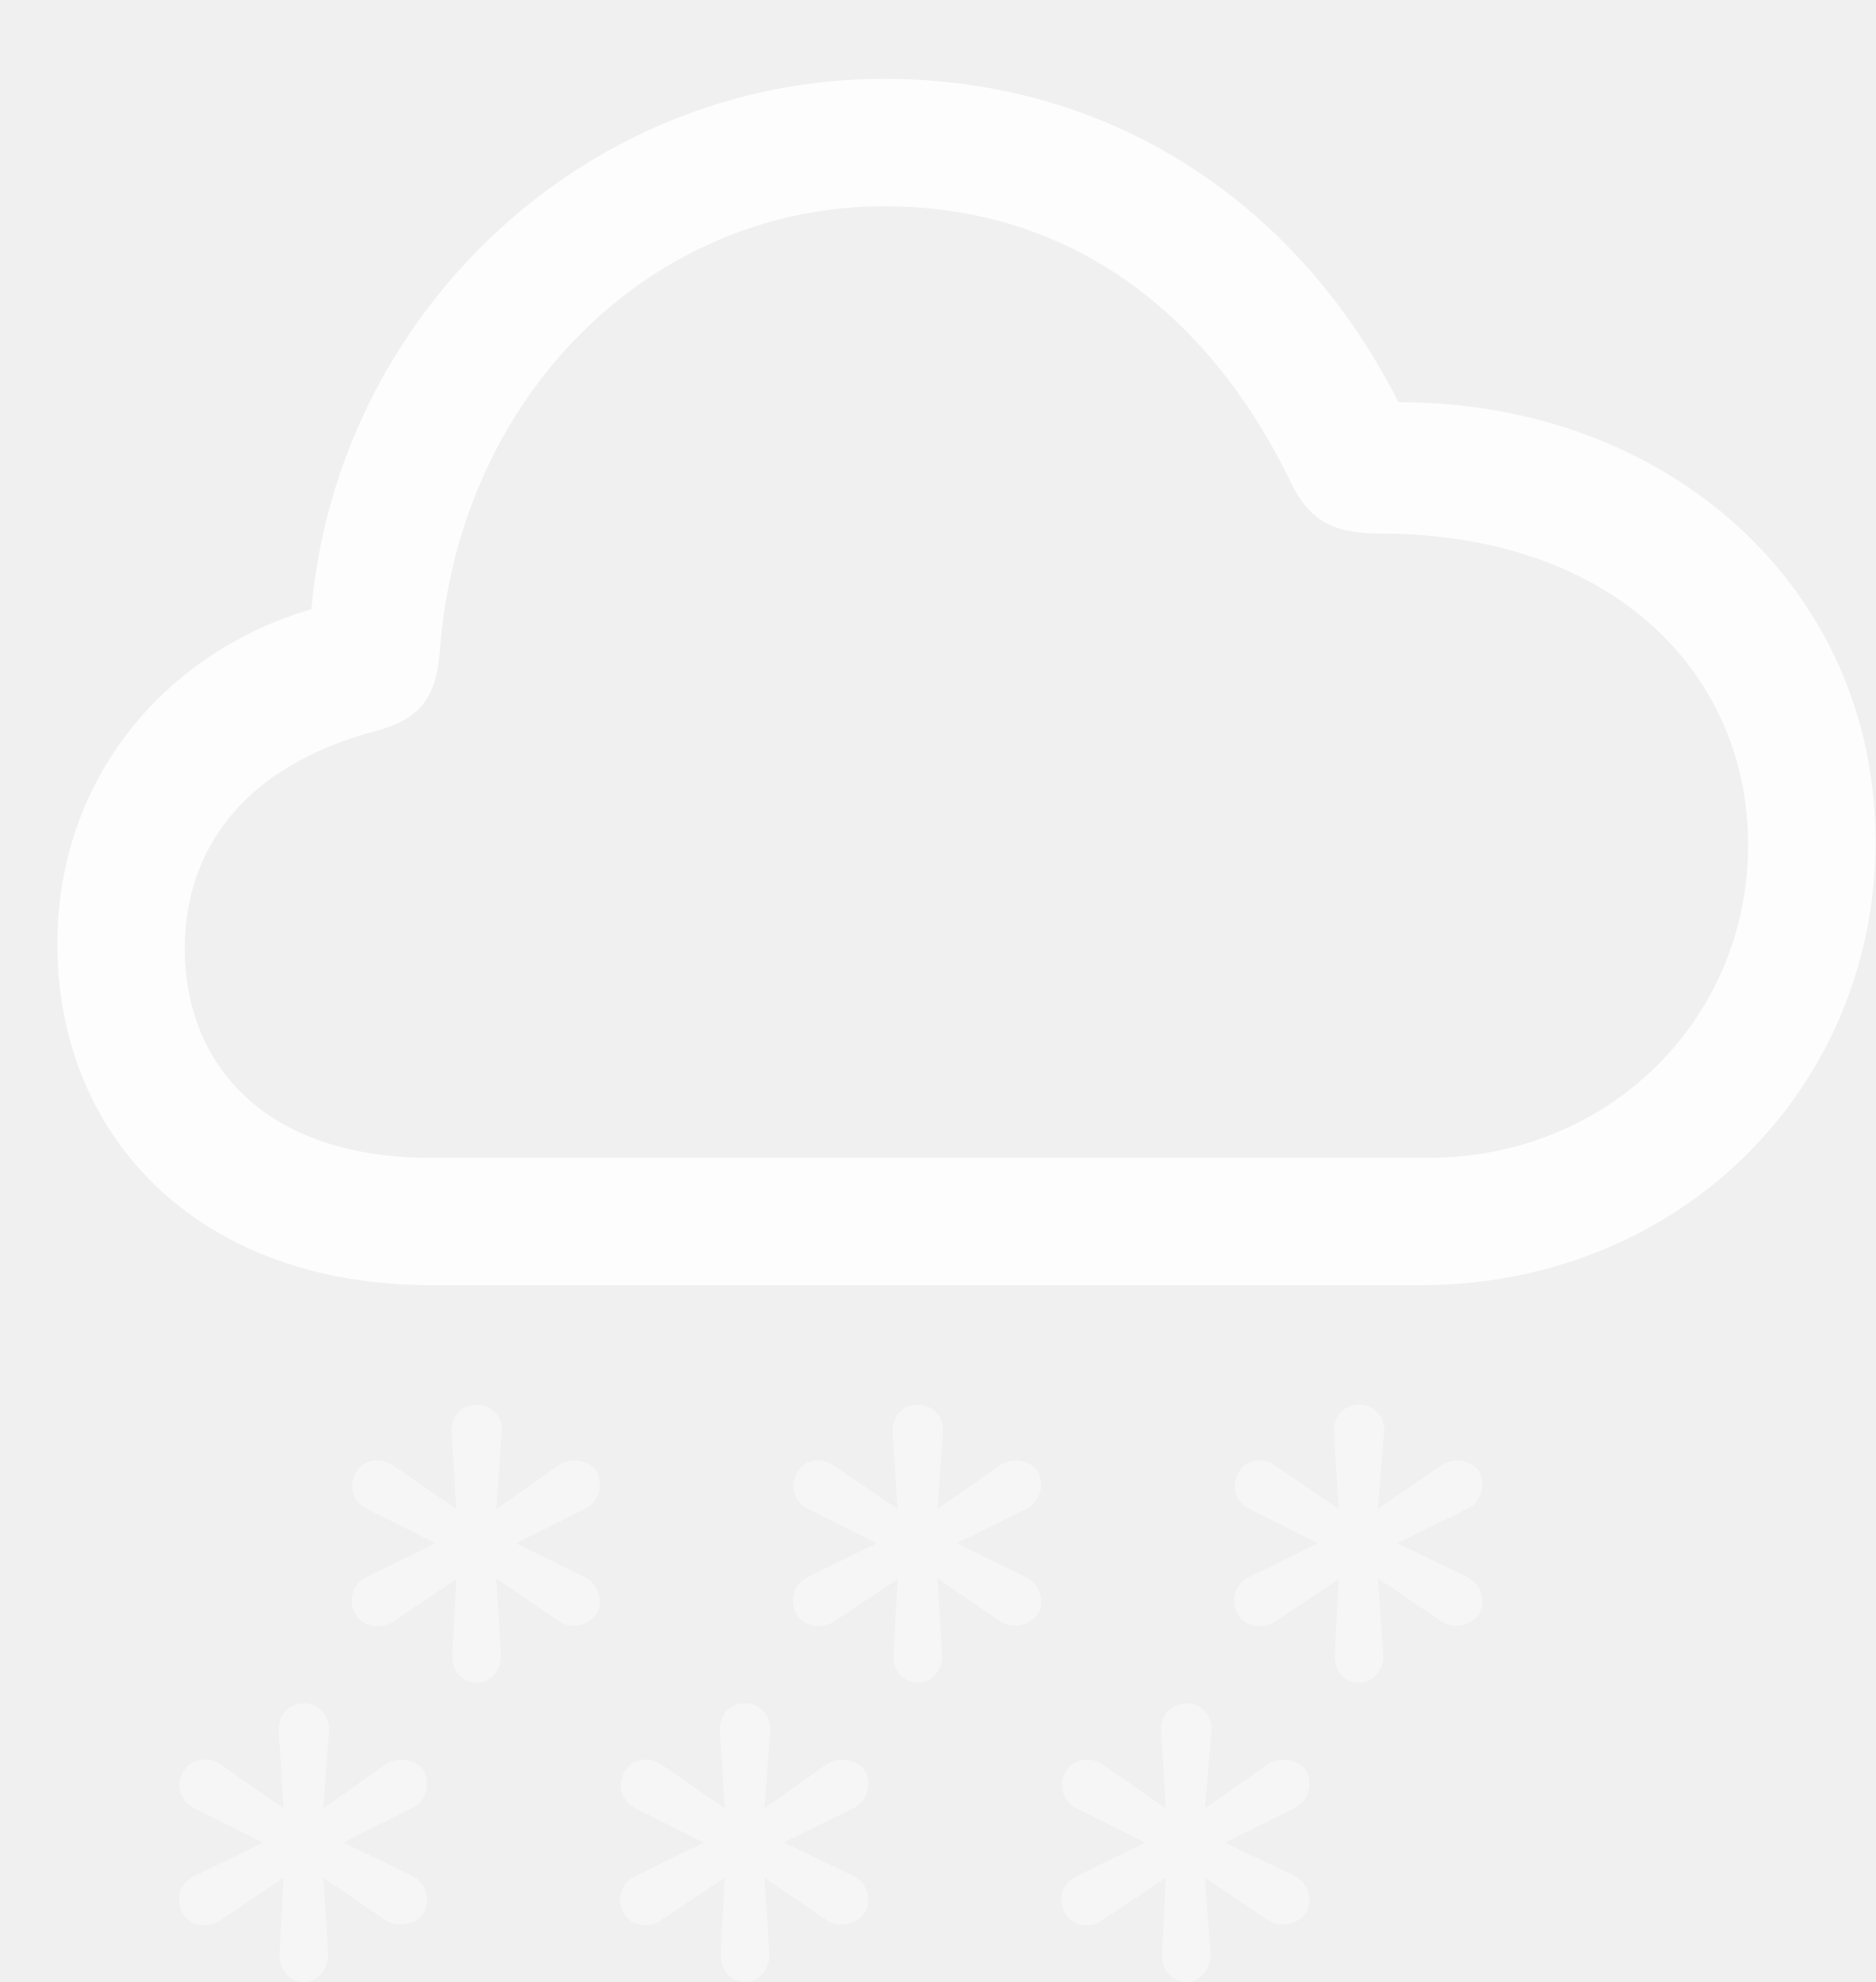
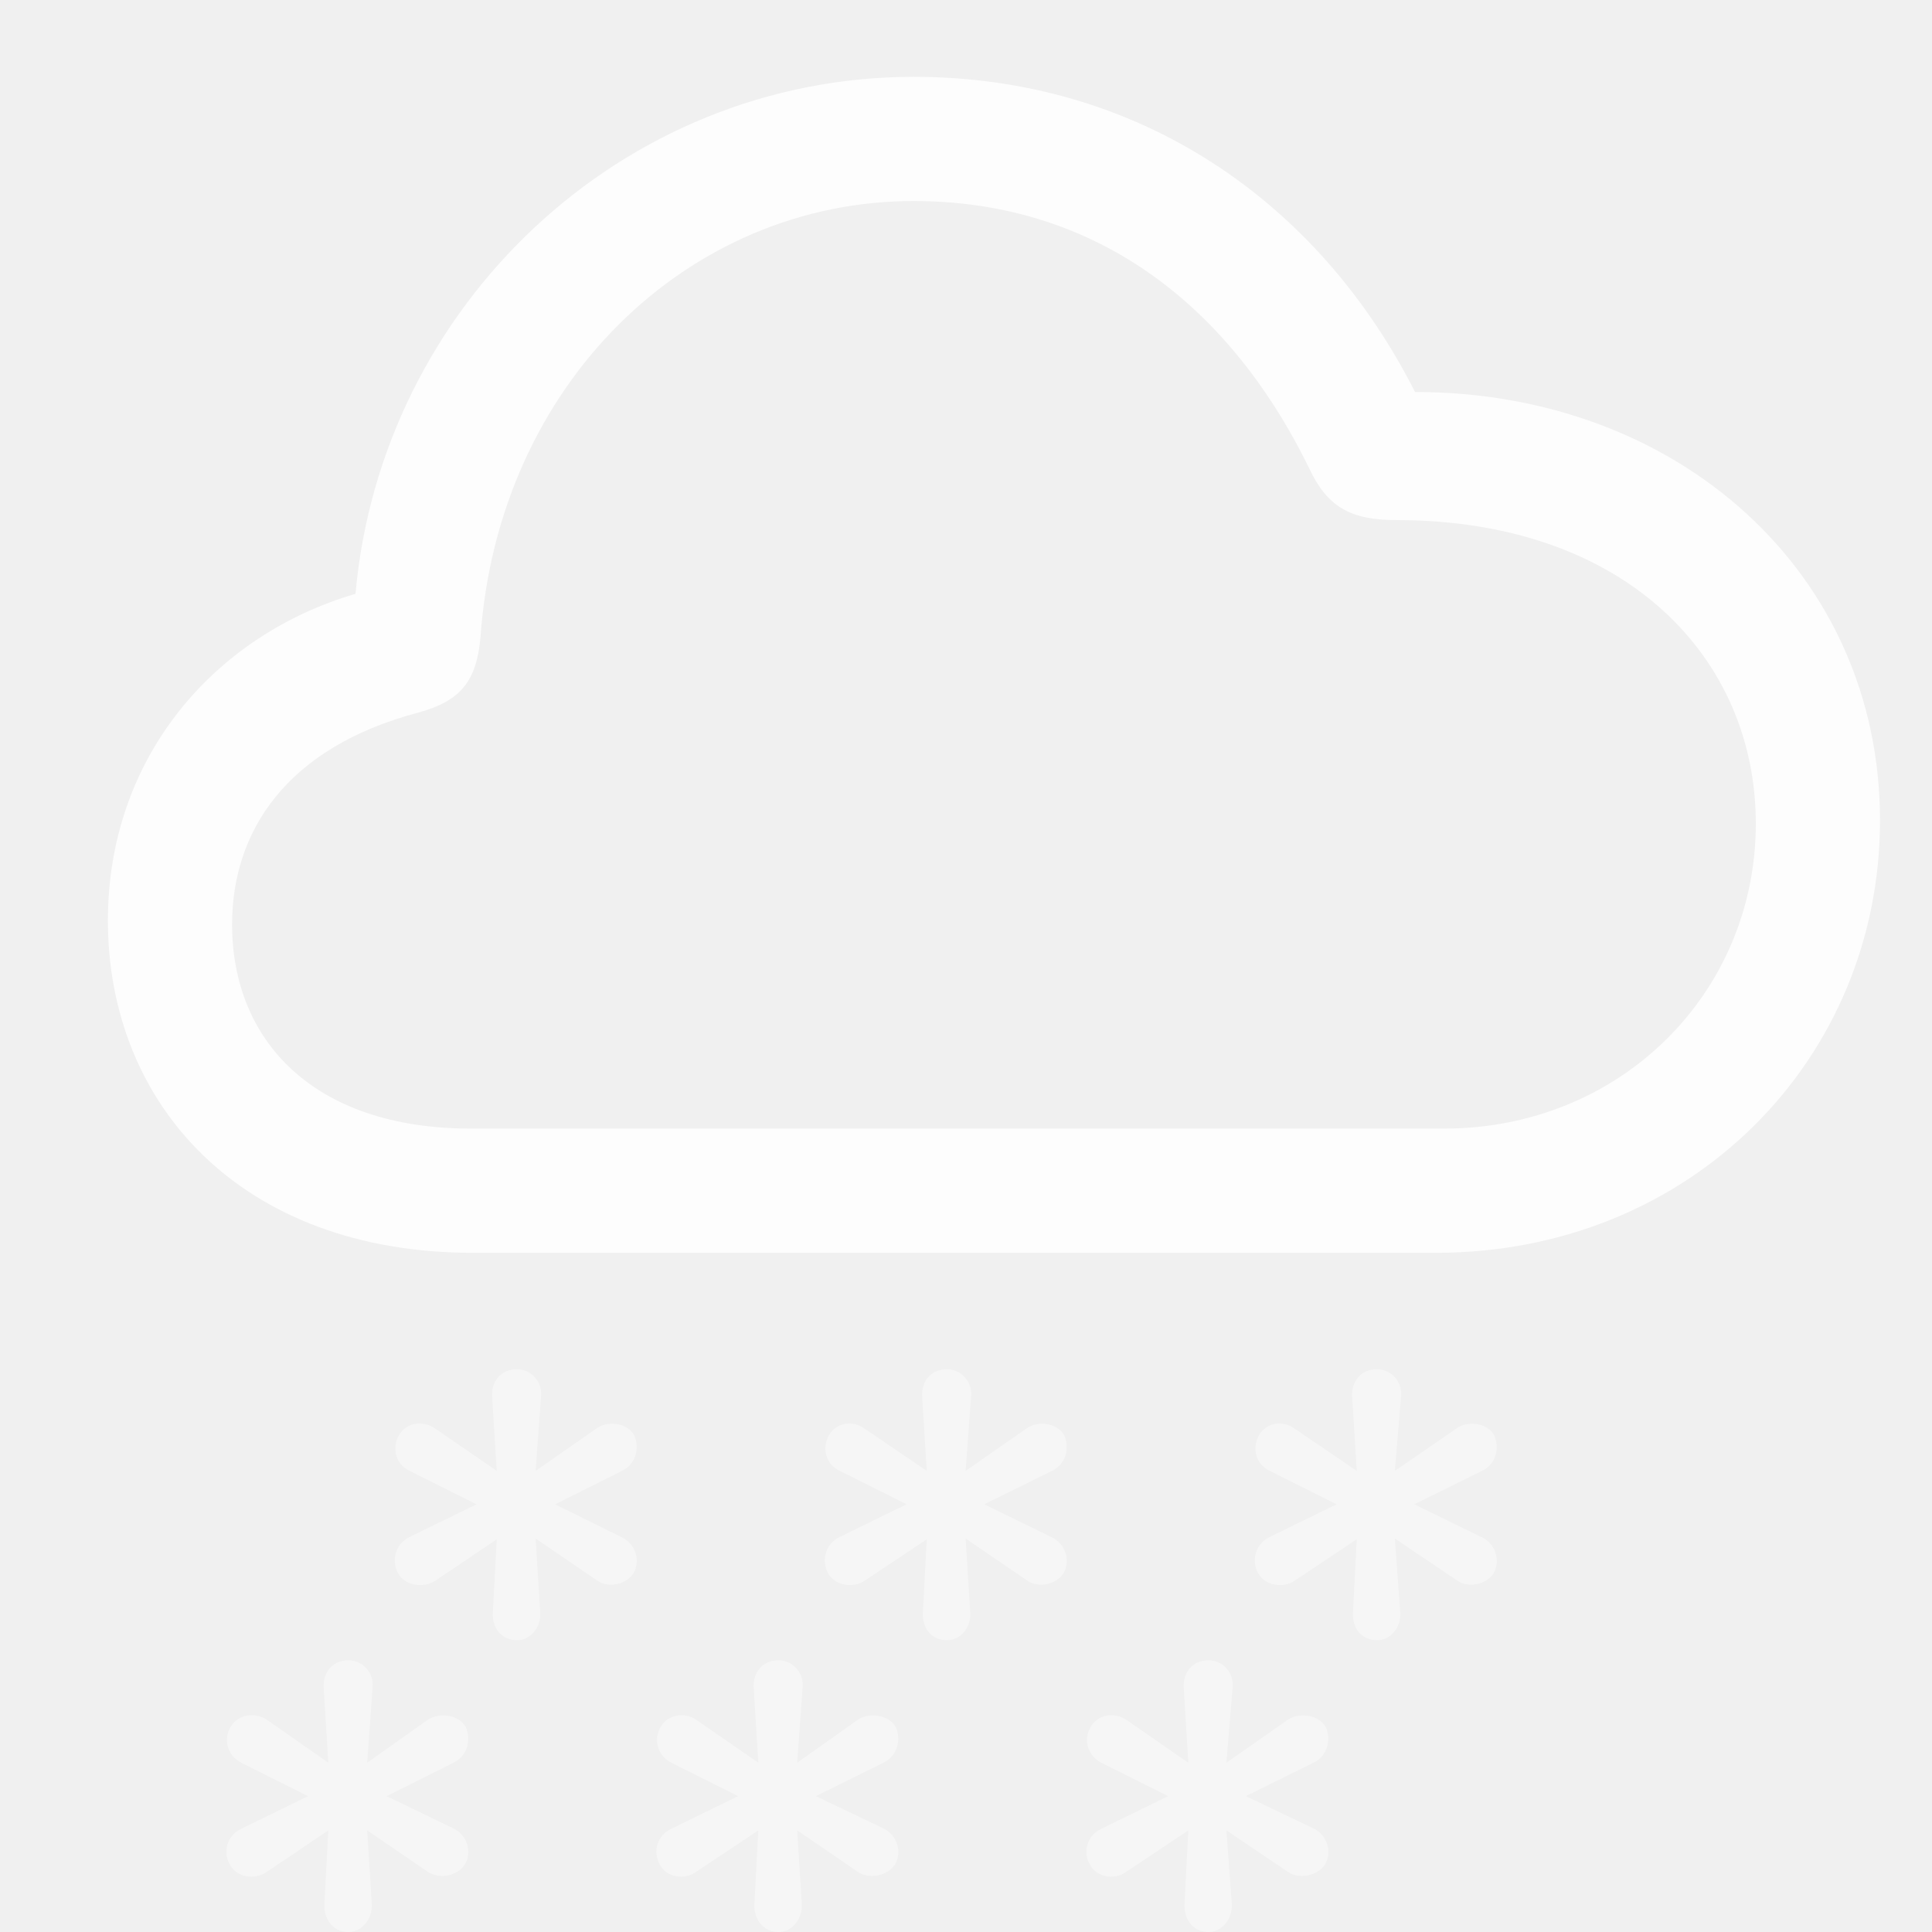
- <svg xmlns="http://www.w3.org/2000/svg" version="1.1" viewBox="0 0 27.598 29.168">
+ <svg xmlns="http://www.w3.org/2000/svg" version="1.1" viewBox="-0.785 0 29.168 29.168">
  <g>
    <rect height="29.168" opacity="0" width="27.598" x="0" y="0" />
    <path d="M17.461 29.168C17.672 29.168 17.824 28.957 17.812 28.746L17.73 27.633L18.668 28.266C18.832 28.371 19.102 28.324 19.219 28.148C19.324 27.973 19.266 27.703 19.031 27.598L18.023 27.117L19.043 26.613C19.266 26.508 19.312 26.25 19.23 26.074C19.125 25.887 18.832 25.852 18.668 25.957L17.73 26.613L17.824 25.477C17.848 25.254 17.672 25.066 17.461 25.066C17.215 25.066 17.074 25.254 17.086 25.477L17.156 26.613L16.207 25.957C16.043 25.852 15.797 25.875 15.68 26.074C15.574 26.25 15.621 26.496 15.844 26.613L16.852 27.117L15.844 27.609C15.621 27.715 15.562 27.961 15.668 28.148C15.773 28.348 16.043 28.383 16.207 28.266L17.156 27.633L17.098 28.746C17.086 28.957 17.215 29.168 17.461 29.168Z" fill="white" fill-opacity="0.425" />
    <path d="M10.969 29.168C11.18 29.168 11.332 28.957 11.32 28.746L11.25 27.633L12.176 28.266C12.34 28.371 12.609 28.324 12.727 28.148C12.832 27.973 12.773 27.703 12.539 27.598L11.531 27.117L12.551 26.613C12.773 26.508 12.82 26.25 12.738 26.074C12.633 25.887 12.34 25.852 12.176 25.957L11.25 26.613L11.332 25.477C11.355 25.254 11.18 25.066 10.969 25.066C10.723 25.066 10.582 25.254 10.594 25.477L10.664 26.613L9.715 25.957C9.551 25.852 9.305 25.875 9.188 26.074C9.082 26.25 9.129 26.496 9.352 26.613L10.359 27.117L9.352 27.609C9.129 27.715 9.07 27.961 9.176 28.148C9.281 28.348 9.551 28.383 9.715 28.266L10.664 27.633L10.605 28.746C10.594 28.957 10.723 29.168 10.969 29.168Z" fill="white" fill-opacity="0.425" />
    <path d="M4.477 29.168C4.688 29.168 4.84 28.957 4.828 28.746L4.758 27.633L5.684 28.266C5.859 28.371 6.117 28.324 6.234 28.148C6.34 27.973 6.281 27.703 6.047 27.598L5.051 27.117L6.059 26.613C6.281 26.508 6.328 26.25 6.246 26.074C6.141 25.887 5.859 25.852 5.684 25.957L4.758 26.613L4.84 25.477C4.863 25.254 4.688 25.066 4.477 25.066C4.23 25.066 4.09 25.254 4.102 25.477L4.172 26.613L3.234 25.957C3.059 25.852 2.812 25.875 2.695 26.074C2.59 26.25 2.637 26.496 2.859 26.613L3.867 27.117L2.859 27.609C2.637 27.715 2.578 27.961 2.684 28.148C2.789 28.348 3.059 28.383 3.234 28.266L4.172 27.633L4.113 28.746C4.102 28.957 4.23 29.168 4.477 29.168Z" fill="white" fill-opacity="0.425" />
    <path d="M20.004 24.762C20.215 24.762 20.367 24.562 20.355 24.352L20.273 23.227L21.211 23.859C21.375 23.977 21.645 23.93 21.762 23.754C21.867 23.578 21.809 23.309 21.574 23.203L20.566 22.711L21.586 22.207C21.809 22.102 21.855 21.855 21.773 21.668C21.668 21.48 21.375 21.445 21.211 21.562L20.273 22.207L20.367 21.082C20.391 20.859 20.215 20.672 20.004 20.672C19.758 20.672 19.617 20.859 19.629 21.082L19.699 22.207L18.75 21.562C18.586 21.445 18.34 21.469 18.223 21.668C18.117 21.855 18.164 22.102 18.387 22.207L19.395 22.711L18.387 23.203C18.164 23.309 18.105 23.566 18.211 23.754C18.316 23.941 18.586 23.977 18.75 23.871L19.699 23.238L19.641 24.352C19.629 24.562 19.758 24.762 20.004 24.762Z" fill="white" fill-opacity="0.425" />
    <path d="M13.512 24.762C13.723 24.762 13.875 24.562 13.863 24.352L13.793 23.227L14.719 23.859C14.883 23.977 15.152 23.93 15.27 23.754C15.375 23.578 15.316 23.309 15.082 23.203L14.074 22.711L15.094 22.207C15.316 22.102 15.363 21.855 15.281 21.668C15.176 21.48 14.883 21.445 14.719 21.562L13.793 22.207L13.875 21.082C13.898 20.859 13.723 20.672 13.512 20.672C13.266 20.672 13.125 20.859 13.137 21.082L13.207 22.207L12.258 21.562C12.094 21.445 11.848 21.469 11.73 21.668C11.625 21.855 11.672 22.102 11.895 22.207L12.902 22.711L11.895 23.203C11.672 23.309 11.613 23.566 11.719 23.754C11.824 23.941 12.094 23.977 12.258 23.871L13.207 23.238L13.148 24.352C13.137 24.562 13.266 24.762 13.512 24.762Z" fill="white" fill-opacity="0.425" />
    <path d="M7.02 24.762C7.23 24.762 7.383 24.562 7.371 24.352L7.301 23.227L8.227 23.859C8.391 23.977 8.66 23.93 8.777 23.754C8.883 23.578 8.824 23.309 8.59 23.203L7.594 22.711L8.602 22.207C8.824 22.102 8.871 21.855 8.789 21.668C8.684 21.48 8.391 21.445 8.227 21.562L7.301 22.207L7.383 21.082C7.406 20.859 7.23 20.672 7.02 20.672C6.773 20.672 6.633 20.859 6.645 21.082L6.715 22.207L5.777 21.562C5.602 21.445 5.355 21.469 5.238 21.668C5.133 21.855 5.18 22.102 5.402 22.207L6.41 22.711L5.402 23.203C5.18 23.309 5.121 23.566 5.227 23.754C5.332 23.941 5.602 23.977 5.777 23.871L6.715 23.238L6.656 24.352C6.645 24.562 6.773 24.762 7.02 24.762Z" fill="white" fill-opacity="0.425" />
    <path d="M6.352 18.914L20.895 18.914C24.738 18.914 27.598 15.996 27.598 12.387C27.598 8.648 24.551 5.918 20.578 5.918C19.113 3.023 16.395 1.16 13.008 1.16C8.602 1.16 4.969 4.617 4.582 8.965C2.461 9.586 0.844 11.426 0.844 13.898C0.844 16.676 2.859 18.914 6.352 18.914ZM6.328 17.039C3.926 17.039 2.719 15.691 2.719 13.957C2.719 12.551 3.539 11.285 5.531 10.758C6.176 10.582 6.41 10.277 6.469 9.621C6.738 5.789 9.609 3.035 13.008 3.035C15.645 3.035 17.719 4.488 18.984 7.078C19.254 7.652 19.605 7.852 20.297 7.852C23.766 7.852 25.723 9.938 25.723 12.434C25.723 14.988 23.684 17.039 21.012 17.039Z" fill="white" fill-opacity="0.85" />
  </g>
</svg>
